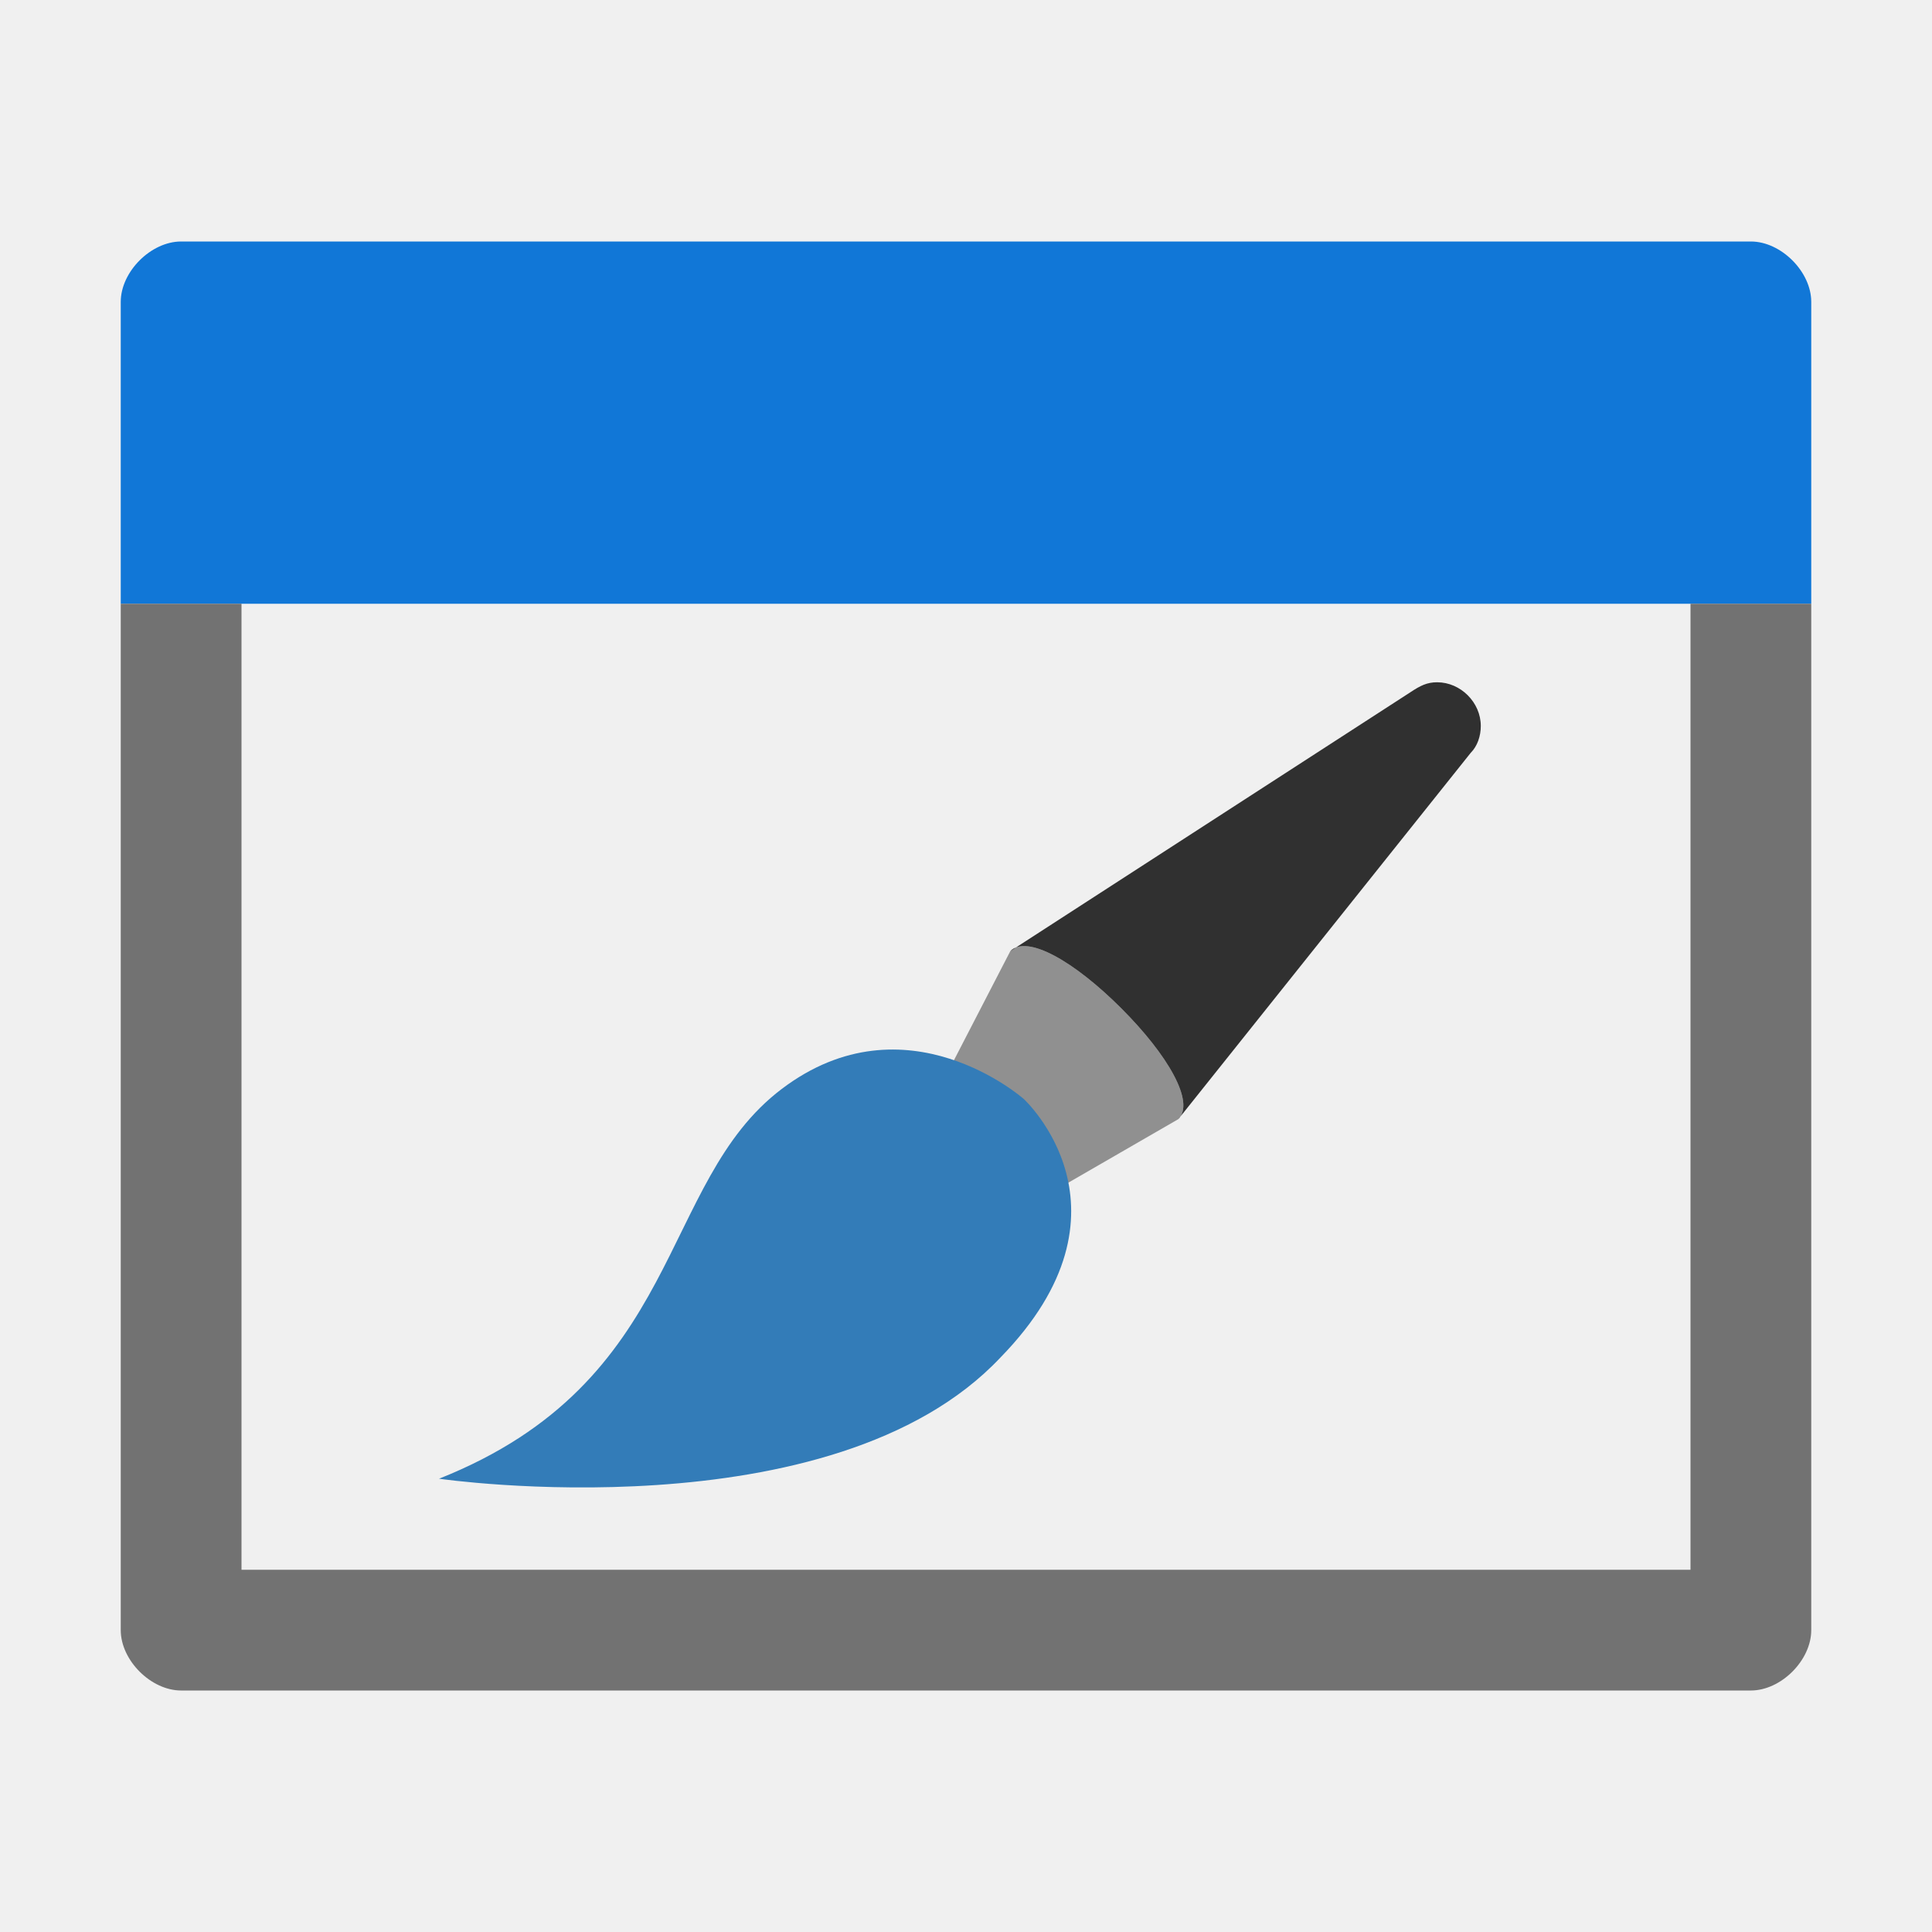
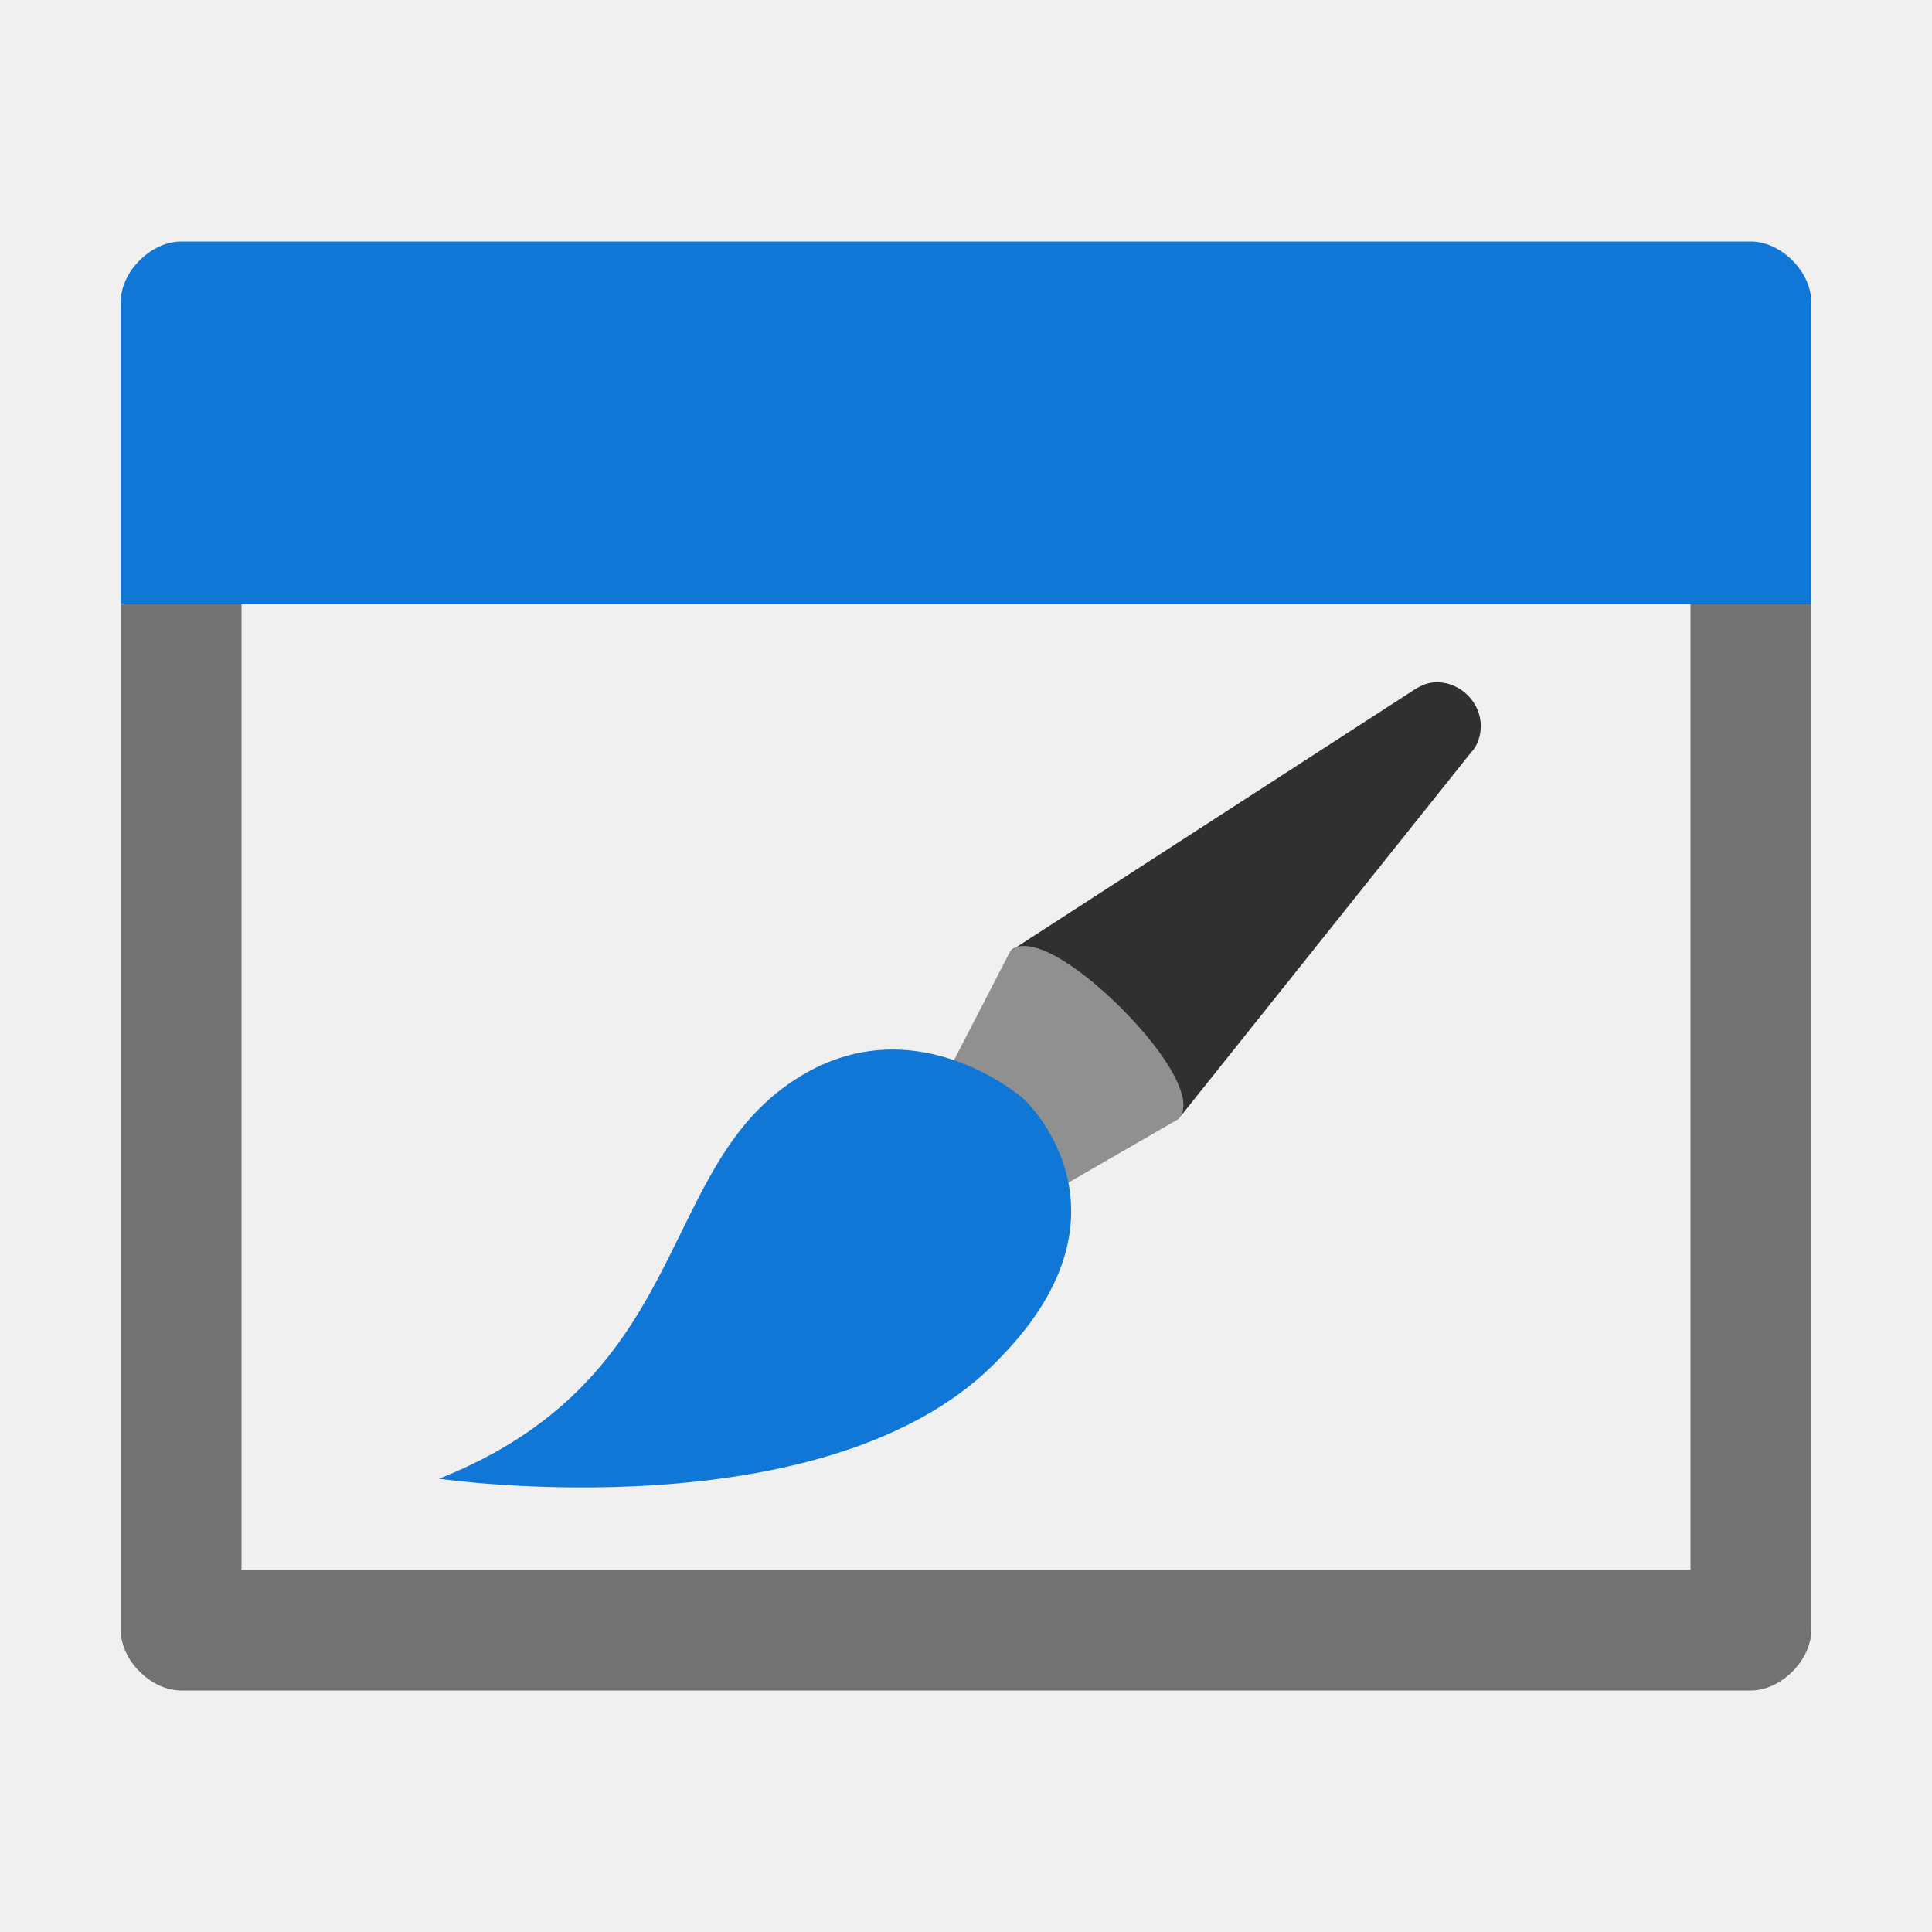
<svg xmlns="http://www.w3.org/2000/svg" version="1.1" id="Layer_1" x="0px" y="0px" viewBox="0 0 32 32" style="enable-background:new 0 0 32 32;" xml:space="preserve">
  <defs id="defs12">
    <marker style="overflow:visible" id="marker1341" refX="0.0" refY="0.0" orient="auto">
      <path transform="scale(0.8) translate(7.4, 1)" style="fill-rule:evenodd;stroke:#808080;stroke-width:1pt;stroke-opacity:1;fill:#808080;fill-opacity:1" d="M -2.5,-1.0 C -2.5,1.76 -4.74,4.0 -7.5,4.0 C -10.26,4.0 -12.5,1.76 -12.5,-1.0 C -12.5,-3.76 -10.26,-6.0 -7.5,-6.0 C -4.74,-6.0 -2.5,-3.76 -2.5,-1.0 z " id="path1339" />
    </marker>
    <marker style="overflow:visible" id="marker1331" refX="0.0" refY="0.0" orient="auto">
      <path transform="scale(0.8) translate(7.4, 1)" style="fill-rule:evenodd;stroke:#808080;stroke-width:1pt;stroke-opacity:1;fill:#808080;fill-opacity:1" d="M -2.5,-1.0 C -2.5,1.76 -4.74,4.0 -7.5,4.0 C -10.26,4.0 -12.5,1.76 -12.5,-1.0 C -12.5,-3.76 -10.26,-6.0 -7.5,-6.0 C -4.74,-6.0 -2.5,-3.76 -2.5,-1.0 z " id="path1329" />
    </marker>
  </defs>
  <style type="text/css" id="style2">
	.Blue{fill:#1177D7;}
	.Yellow{fill:#FFB115;}
	.Black{fill:#727272;}
	.Green{fill:#039C23;}
	.Red{fill:#D11C1C;}
	.st0{opacity:0.75;}
	.st1{opacity:0.5;}
</style>
  <g id="Window">
    <path class="Blue" d="M 30,10 V 5 C 30,4.5 29.5,4 29,4 H 3 C 2.5,4 2,4.5 2,5 v 5 z" id="path4" />
    <path class="Black" d="M 28,10 V 26 H 4 V 10 H 2 v 17 c 0,0.5 0.5,1 1,1 h 26 c 0.5,0 1,-0.5 1,-1 V 10 Z" id="path6" />
  </g>
  <style type="text/css" id="style2-8">
	.Blue{fill:#1177D7;}
	.Yellow{fill:#FFB115;}
	.Red{fill:#D11C1C;}
</style>
  <style type="text/css" id="style901">
	.Black{fill:#727272;}
	.Yellow{fill:#FFB115;}
	.Blue{fill:#1177D7;}
	.Green{fill:#039C23;}
	.Red{fill:#D11C1C;}
	.White{fill:#FFFFFF;}
	.st0{opacity:0.75;}
	.st1{opacity:0.5;}
	.st2{opacity:0.25;}
</style>
  <g id="g946" transform="matrix(0.5566131,0,0,0.5566131,7.271579,9.074097)">
    <path opacity="0.8" enable-background="new    " d="M 29.7,4 C 29.4,4 29.2,4.1 28.9,4.3 L 17,12 c 0.5,-0.5 1.9,0.3 3.3,1.7 1.4,1.4 2.2,2.8 1.7,3.3 L 30.7,6.1 C 30.9,5.9 31,5.6 31,5.3 31,4.6 30.4,4 29.7,4 Z" id="path930" />
    <path opacity="0.4" enable-background="new    " d="m 17,12 -3.1,6 1,3.1 L 22,17 C 22.5,16.5 21.7,15.1 20.3,13.7 18.9,12.3 17.5,11.5 17,12 Z" id="path932" />
-     <path fill="#337cb8" d="m 0,27.7 c 0,0 11.7,1.7 16.7,-3.6 4.3,-4.4 0.7,-7.7 0.7,-7.7 0,0 -3.5,-3.1 -7.2,-0.3 C 6.5,18.9 7.3,24.8 0,27.7 Z" id="path934" />
+     <path fill="#337cb8" d="m 0,27.7 c 0,0 11.7,1.7 16.7,-3.6 4.3,-4.4 0.7,-7.7 0.7,-7.7 0,0 -3.5,-3.1 -7.2,-0.3 C 6.5,18.9 7.3,24.8 0,27.7 Z" id="path934" class="Blue" />
  </g>
</svg>
